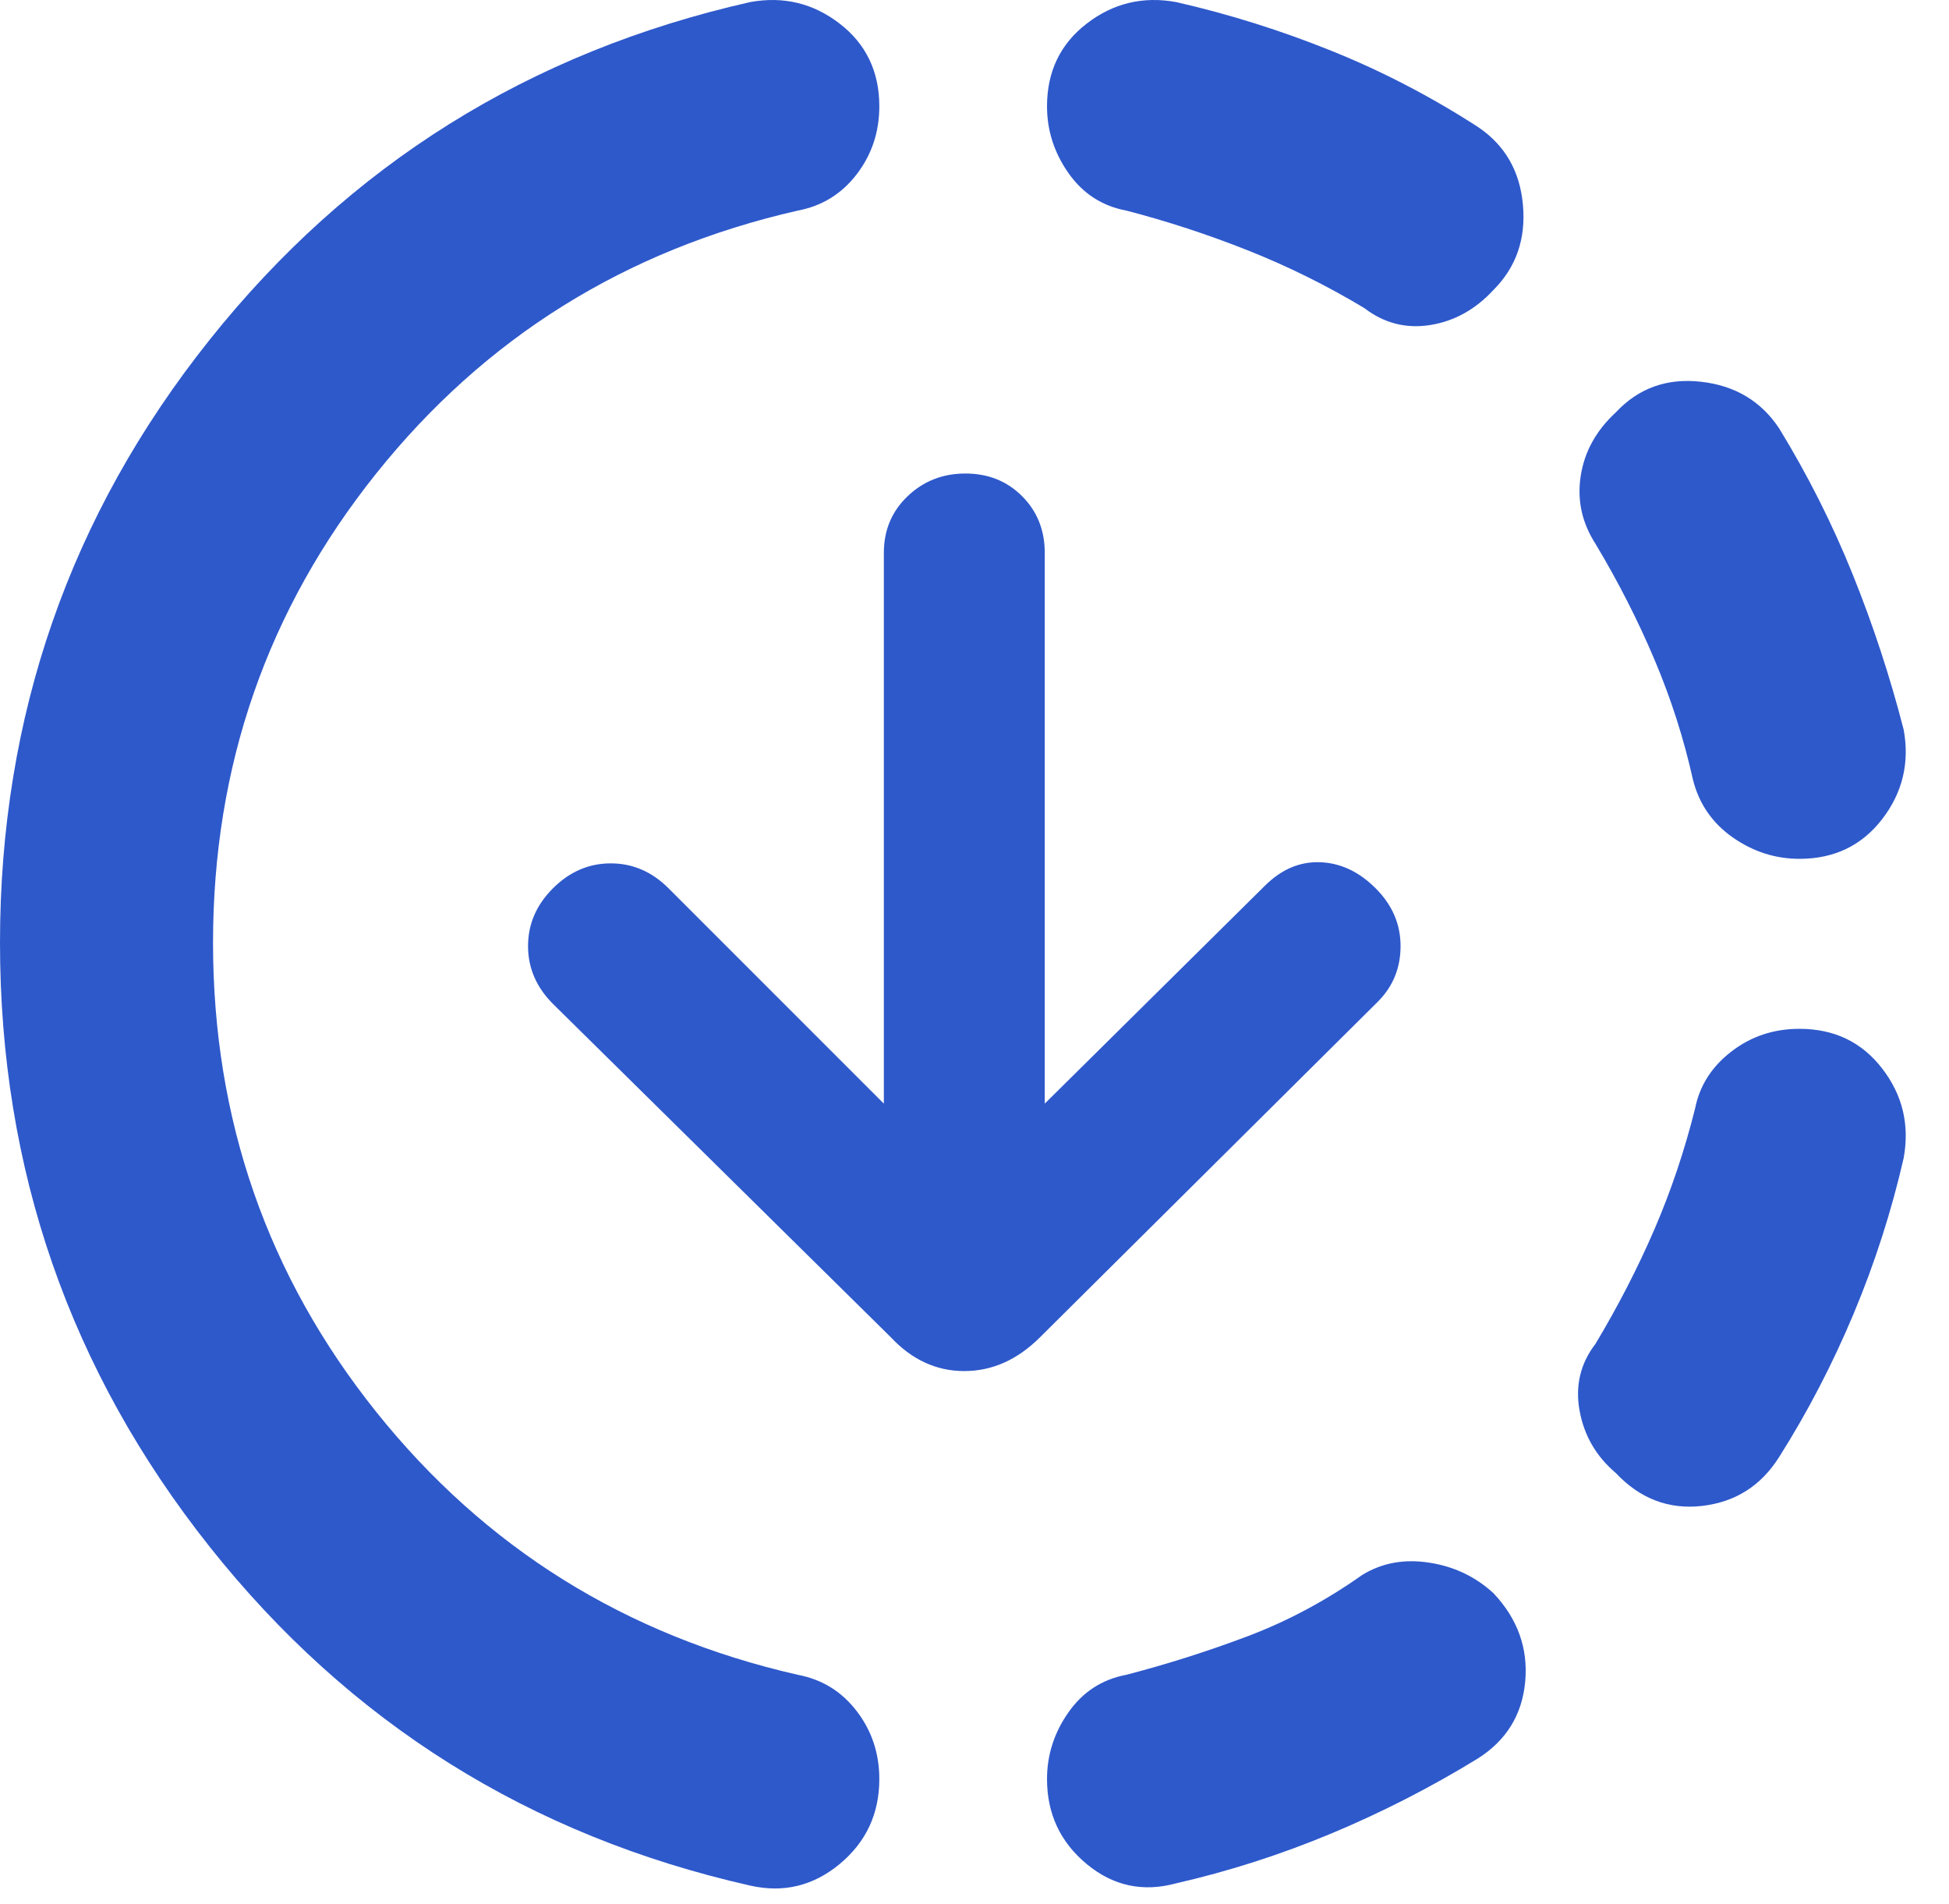
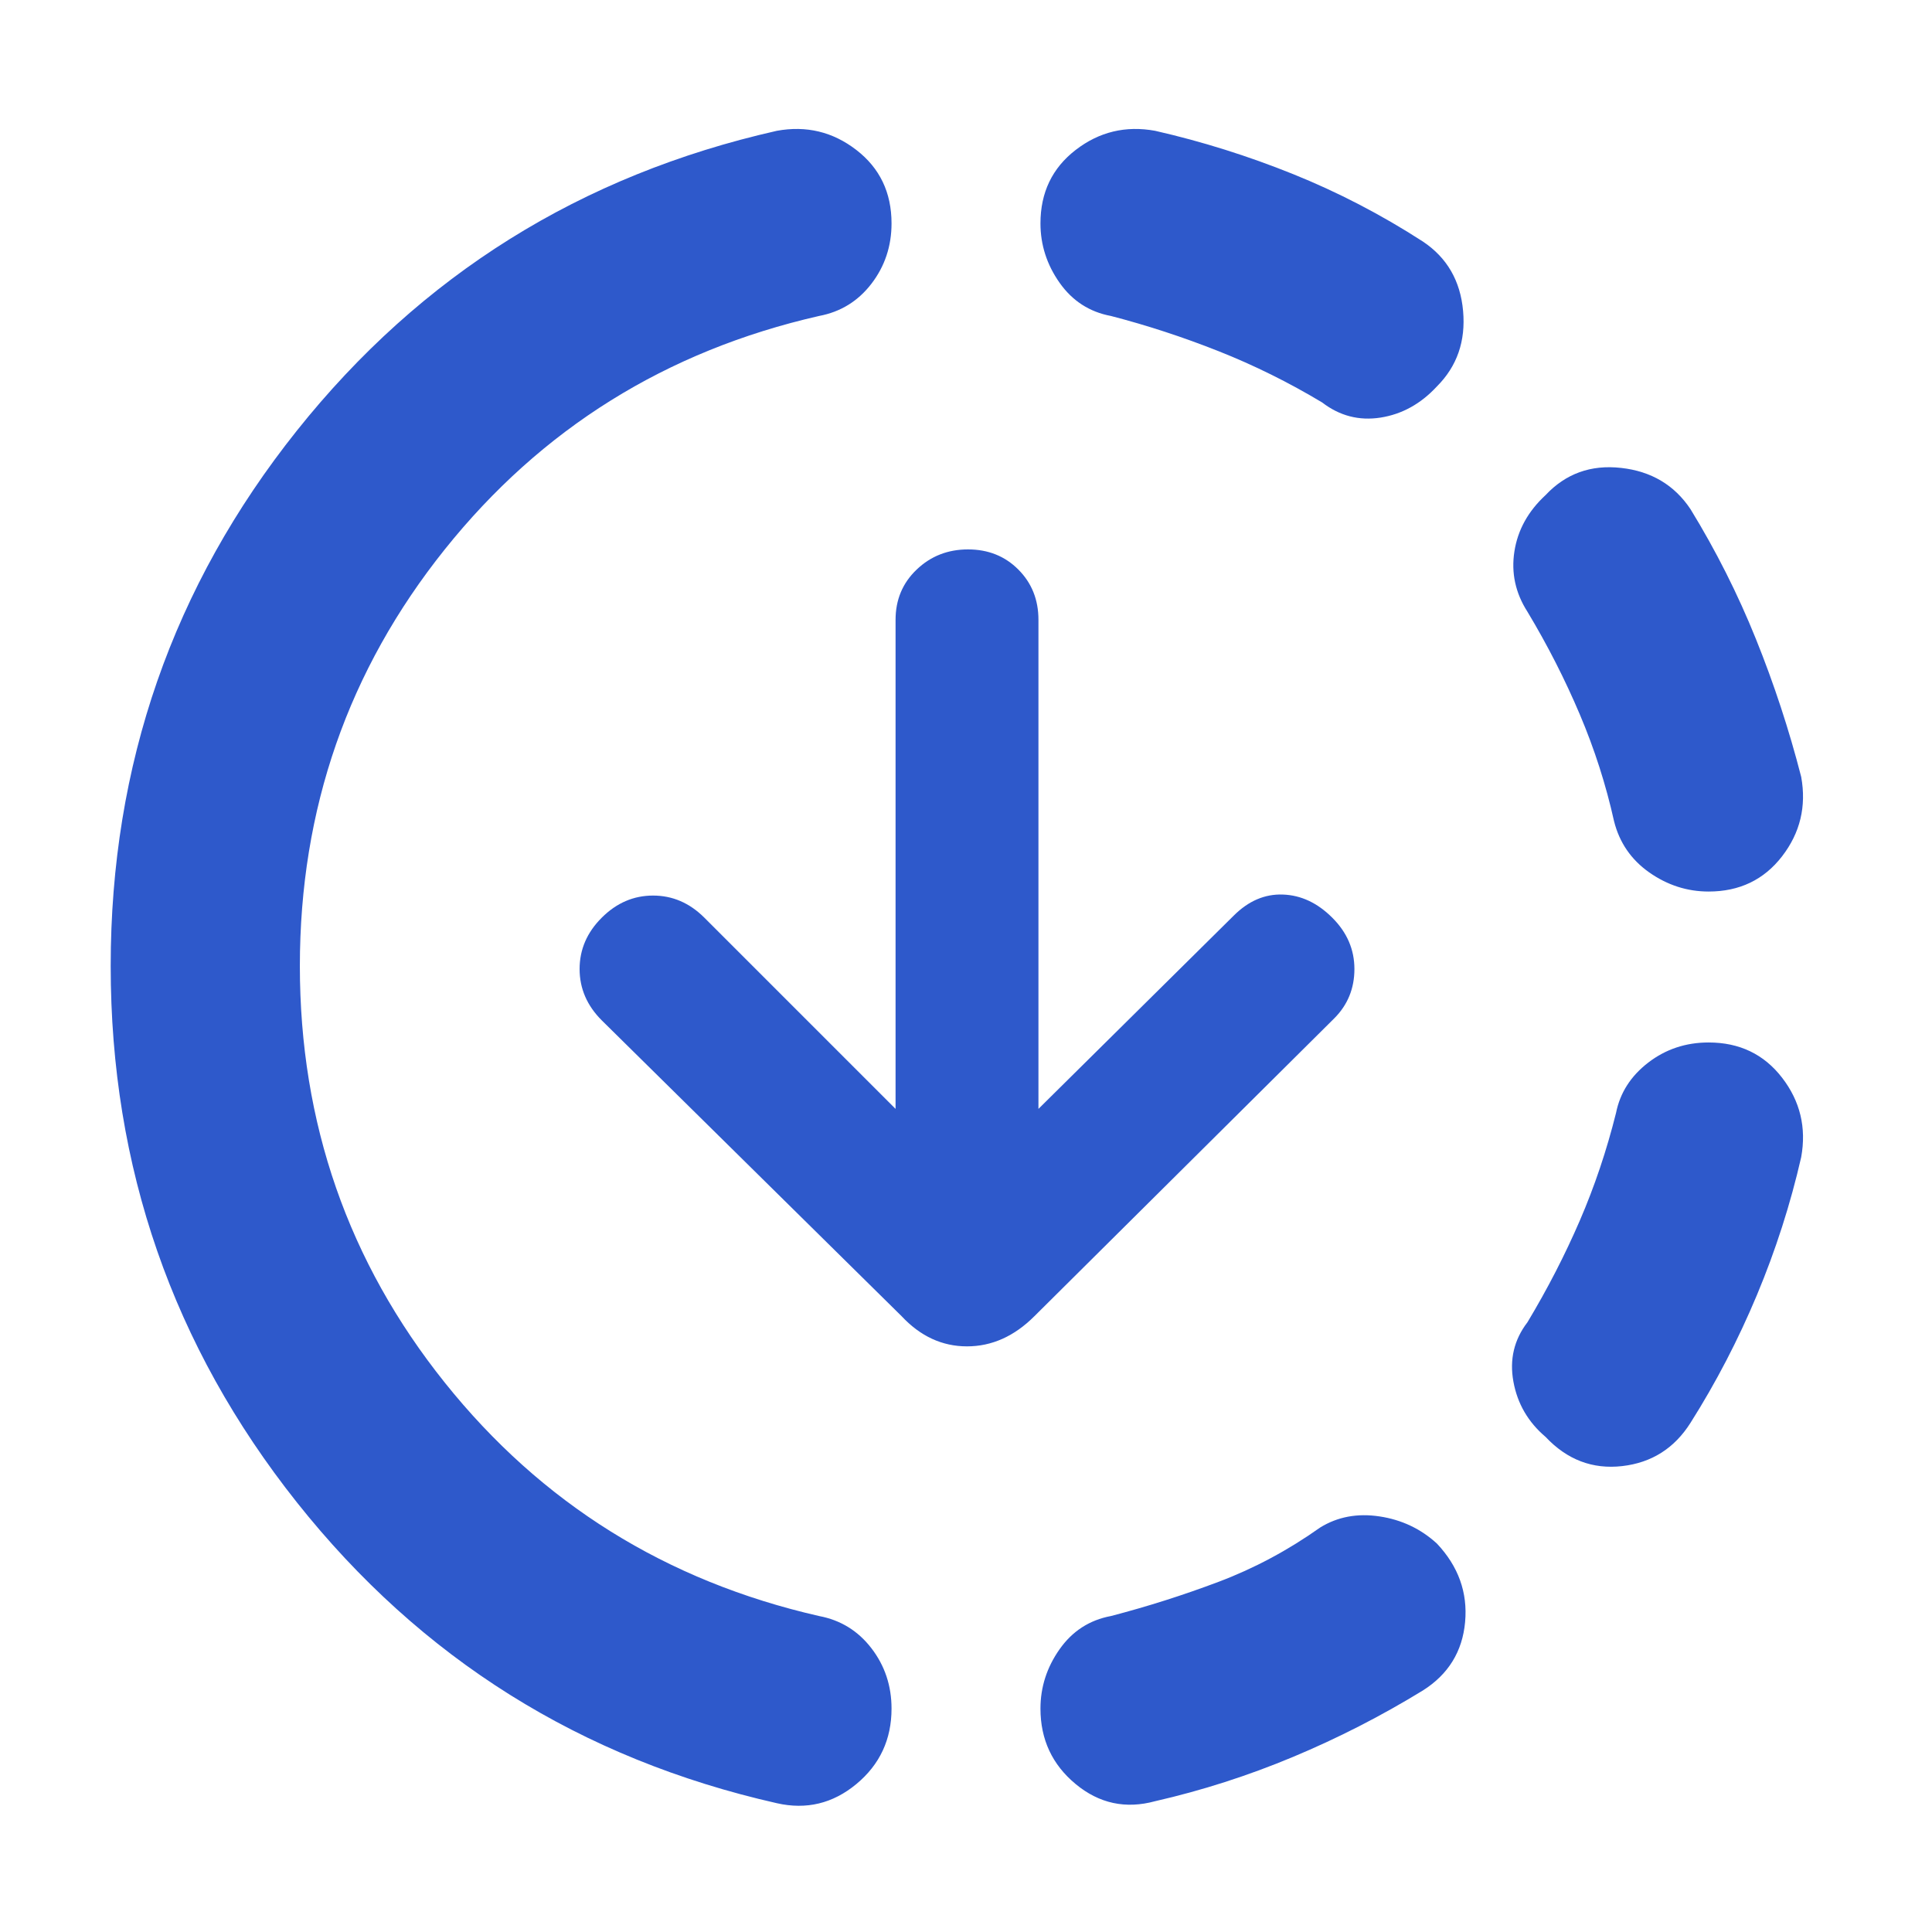
- <svg xmlns="http://www.w3.org/2000/svg" width="43" height="42" viewBox="0 0 43 42" fill="none">
-   <path d="M16.55 41.596C11.683 40.496 7.708 38.004 4.625 34.121C1.542 30.237 0 25.796 0 20.796C0 15.796 1.542 11.362 4.625 7.496C7.708 3.629 11.683 1.146 16.55 0.046C17.283 -0.088 17.942 0.071 18.525 0.521C19.108 0.971 19.4 1.579 19.4 2.346C19.4 2.912 19.233 3.412 18.9 3.846C18.567 4.279 18.133 4.546 17.6 4.646C13.8 5.512 10.7 7.446 8.3 10.446C5.9 13.446 4.7 16.896 4.7 20.796C4.7 24.696 5.9 28.146 8.3 31.146C10.7 34.146 13.8 36.079 17.6 36.946C18.133 37.046 18.567 37.312 18.9 37.746C19.233 38.179 19.4 38.679 19.4 39.246C19.4 40.012 19.108 40.637 18.525 41.121C17.942 41.604 17.283 41.762 16.55 41.596ZM25.95 41.546C25.217 41.746 24.558 41.604 23.975 41.121C23.392 40.637 23.1 40.012 23.1 39.246C23.1 38.712 23.258 38.221 23.575 37.771C23.892 37.321 24.317 37.046 24.85 36.946C25.75 36.712 26.642 36.429 27.525 36.096C28.408 35.762 29.25 35.312 30.05 34.746C30.483 34.479 30.975 34.387 31.525 34.471C32.075 34.554 32.55 34.779 32.95 35.146C33.483 35.712 33.717 36.362 33.65 37.096C33.583 37.829 33.233 38.396 32.6 38.796C31.567 39.429 30.492 39.979 29.375 40.446C28.258 40.912 27.117 41.279 25.95 41.546ZM35.65 32.496C35.217 32.129 34.95 31.671 34.85 31.121C34.75 30.571 34.867 30.079 35.2 29.646C35.7 28.812 36.133 27.971 36.5 27.121C36.867 26.271 37.167 25.379 37.4 24.446C37.5 23.946 37.767 23.529 38.2 23.196C38.633 22.862 39.133 22.696 39.7 22.696C40.467 22.696 41.075 22.987 41.525 23.571C41.975 24.154 42.133 24.812 42 25.546C41.733 26.712 41.367 27.854 40.9 28.971C40.433 30.087 39.883 31.146 39.25 32.146C38.85 32.779 38.283 33.137 37.55 33.221C36.817 33.304 36.183 33.062 35.65 32.496ZM39.7 18.946C39.167 18.946 38.675 18.787 38.225 18.471C37.775 18.154 37.483 17.729 37.35 17.196C37.15 16.296 36.867 15.412 36.5 14.546C36.133 13.679 35.7 12.829 35.2 11.996C34.9 11.529 34.792 11.029 34.875 10.496C34.958 9.962 35.217 9.496 35.65 9.096C36.15 8.562 36.775 8.337 37.525 8.421C38.275 8.504 38.85 8.846 39.25 9.446C39.883 10.479 40.425 11.554 40.875 12.671C41.325 13.787 41.7 14.929 42 16.096C42.133 16.829 41.975 17.487 41.525 18.071C41.075 18.654 40.467 18.946 39.7 18.946ZM30.1 6.796C29.267 6.296 28.408 5.871 27.525 5.521C26.642 5.171 25.75 4.879 24.85 4.646C24.317 4.546 23.892 4.271 23.575 3.821C23.258 3.371 23.1 2.879 23.1 2.346C23.1 1.579 23.392 0.971 23.975 0.521C24.558 0.071 25.217 -0.088 25.95 0.046C27.117 0.312 28.258 0.671 29.375 1.121C30.492 1.571 31.567 2.129 32.6 2.796C33.2 3.196 33.533 3.771 33.6 4.521C33.667 5.271 33.45 5.896 32.95 6.396C32.55 6.829 32.083 7.087 31.55 7.171C31.017 7.254 30.533 7.129 30.1 6.796ZM23.05 24.346L27.9 19.546C28.267 19.179 28.675 19.004 29.125 19.021C29.575 19.037 29.983 19.229 30.35 19.596C30.717 19.962 30.9 20.387 30.9 20.871C30.9 21.354 30.733 21.762 30.4 22.096L22.95 29.496C22.45 29.996 21.892 30.246 21.275 30.246C20.658 30.246 20.117 29.996 19.65 29.496L12.2 22.146C11.833 21.779 11.65 21.354 11.65 20.871C11.65 20.387 11.833 19.962 12.2 19.596C12.567 19.229 12.992 19.046 13.475 19.046C13.958 19.046 14.383 19.229 14.75 19.596L19.5 24.346V12.196C19.5 11.696 19.675 11.279 20.025 10.946C20.375 10.612 20.8 10.446 21.3 10.446C21.8 10.446 22.217 10.612 22.55 10.946C22.883 11.279 23.05 11.696 23.05 12.196V24.346Z" fill="#2E59CB" />
+ <svg xmlns="http://www.w3.org/2000/svg" width="48" height="48" viewBox="0 0 48 48" fill="none">
+   <path d="M19.3 44.8C14.433 43.7 10.458 41.208 7.375 37.325C4.292 33.441 2.75 29 2.75 24C2.75 19 4.292 14.566 7.375 10.7C10.458 6.833 14.433 4.35 19.3 3.25C20.033 3.116 20.692 3.275 21.275 3.725C21.858 4.175 22.15 4.783 22.15 5.55C22.15 6.116 21.983 6.616 21.65 7.05C21.317 7.483 20.883 7.75 20.35 7.85C16.55 8.716 13.45 10.65 11.05 13.65C8.65 16.65 7.45 20.1 7.45 24C7.45 27.9 8.65 31.35 11.05 34.35C13.45 37.35 16.55 39.283 20.35 40.15C20.883 40.25 21.317 40.517 21.65 40.95C21.983 41.383 22.15 41.883 22.15 42.45C22.15 43.217 21.858 43.842 21.275 44.325C20.692 44.808 20.033 44.967 19.3 44.8ZM28.7 44.75C27.967 44.95 27.308 44.808 26.725 44.325C26.142 43.842 25.85 43.217 25.85 42.45C25.85 41.916 26.008 41.425 26.325 40.975C26.642 40.525 27.067 40.25 27.6 40.15C28.5 39.916 29.392 39.633 30.275 39.3C31.158 38.967 32 38.517 32.8 37.95C33.233 37.683 33.725 37.592 34.275 37.675C34.825 37.758 35.3 37.983 35.7 38.35C36.233 38.916 36.467 39.566 36.4 40.3C36.333 41.033 35.983 41.6 35.35 42C34.317 42.633 33.242 43.183 32.125 43.65C31.008 44.117 29.867 44.483 28.7 44.75ZM38.4 35.7C37.967 35.333 37.7 34.875 37.6 34.325C37.5 33.775 37.617 33.283 37.95 32.85C38.45 32.017 38.883 31.175 39.25 30.325C39.617 29.475 39.917 28.583 40.15 27.65C40.25 27.15 40.517 26.733 40.95 26.4C41.383 26.067 41.883 25.9 42.45 25.9C43.217 25.9 43.825 26.192 44.275 26.775C44.725 27.358 44.883 28.017 44.75 28.75C44.483 29.916 44.117 31.058 43.65 32.175C43.183 33.291 42.633 34.35 42 35.35C41.6 35.983 41.033 36.342 40.3 36.425C39.567 36.508 38.933 36.267 38.4 35.7ZM42.45 22.15C41.917 22.15 41.425 21.991 40.975 21.675C40.525 21.358 40.233 20.933 40.1 20.4C39.9 19.5 39.617 18.616 39.25 17.75C38.883 16.883 38.45 16.033 37.95 15.2C37.65 14.733 37.542 14.233 37.625 13.7C37.708 13.166 37.967 12.7 38.4 12.3C38.9 11.767 39.525 11.541 40.275 11.625C41.025 11.708 41.6 12.05 42 12.65C42.633 13.683 43.175 14.758 43.625 15.875C44.075 16.991 44.45 18.133 44.75 19.3C44.883 20.033 44.725 20.692 44.275 21.275C43.825 21.858 43.217 22.15 42.45 22.15ZM32.85 10C32.017 9.5 31.158 9.075 30.275 8.725C29.392 8.375 28.5 8.083 27.6 7.85C27.067 7.75 26.642 7.475 26.325 7.025C26.008 6.575 25.85 6.083 25.85 5.55C25.85 4.783 26.142 4.175 26.725 3.725C27.308 3.275 27.967 3.116 28.7 3.25C29.867 3.516 31.008 3.875 32.125 4.325C33.242 4.775 34.317 5.333 35.35 6C35.95 6.4 36.283 6.975 36.35 7.725C36.417 8.475 36.2 9.1 35.7 9.6C35.3 10.033 34.833 10.291 34.3 10.375C33.767 10.458 33.283 10.333 32.85 10ZM25.8 27.55L30.65 22.75C31.017 22.383 31.425 22.208 31.875 22.225C32.325 22.241 32.733 22.433 33.1 22.8C33.467 23.166 33.65 23.591 33.65 24.075C33.65 24.558 33.483 24.966 33.15 25.3L25.7 32.7C25.2 33.2 24.642 33.45 24.025 33.45C23.408 33.45 22.867 33.2 22.4 32.7L14.95 25.35C14.583 24.983 14.4 24.558 14.4 24.075C14.4 23.591 14.583 23.166 14.95 22.8C15.317 22.433 15.742 22.25 16.225 22.25C16.708 22.25 17.133 22.433 17.5 22.8L22.25 27.55V15.4C22.25 14.9 22.425 14.483 22.775 14.15C23.125 13.816 23.55 13.65 24.05 13.65C24.55 13.65 24.967 13.816 25.3 14.15C25.633 14.483 25.8 14.9 25.8 15.4V27.55Z" fill="#2E59CB" />
</svg>
